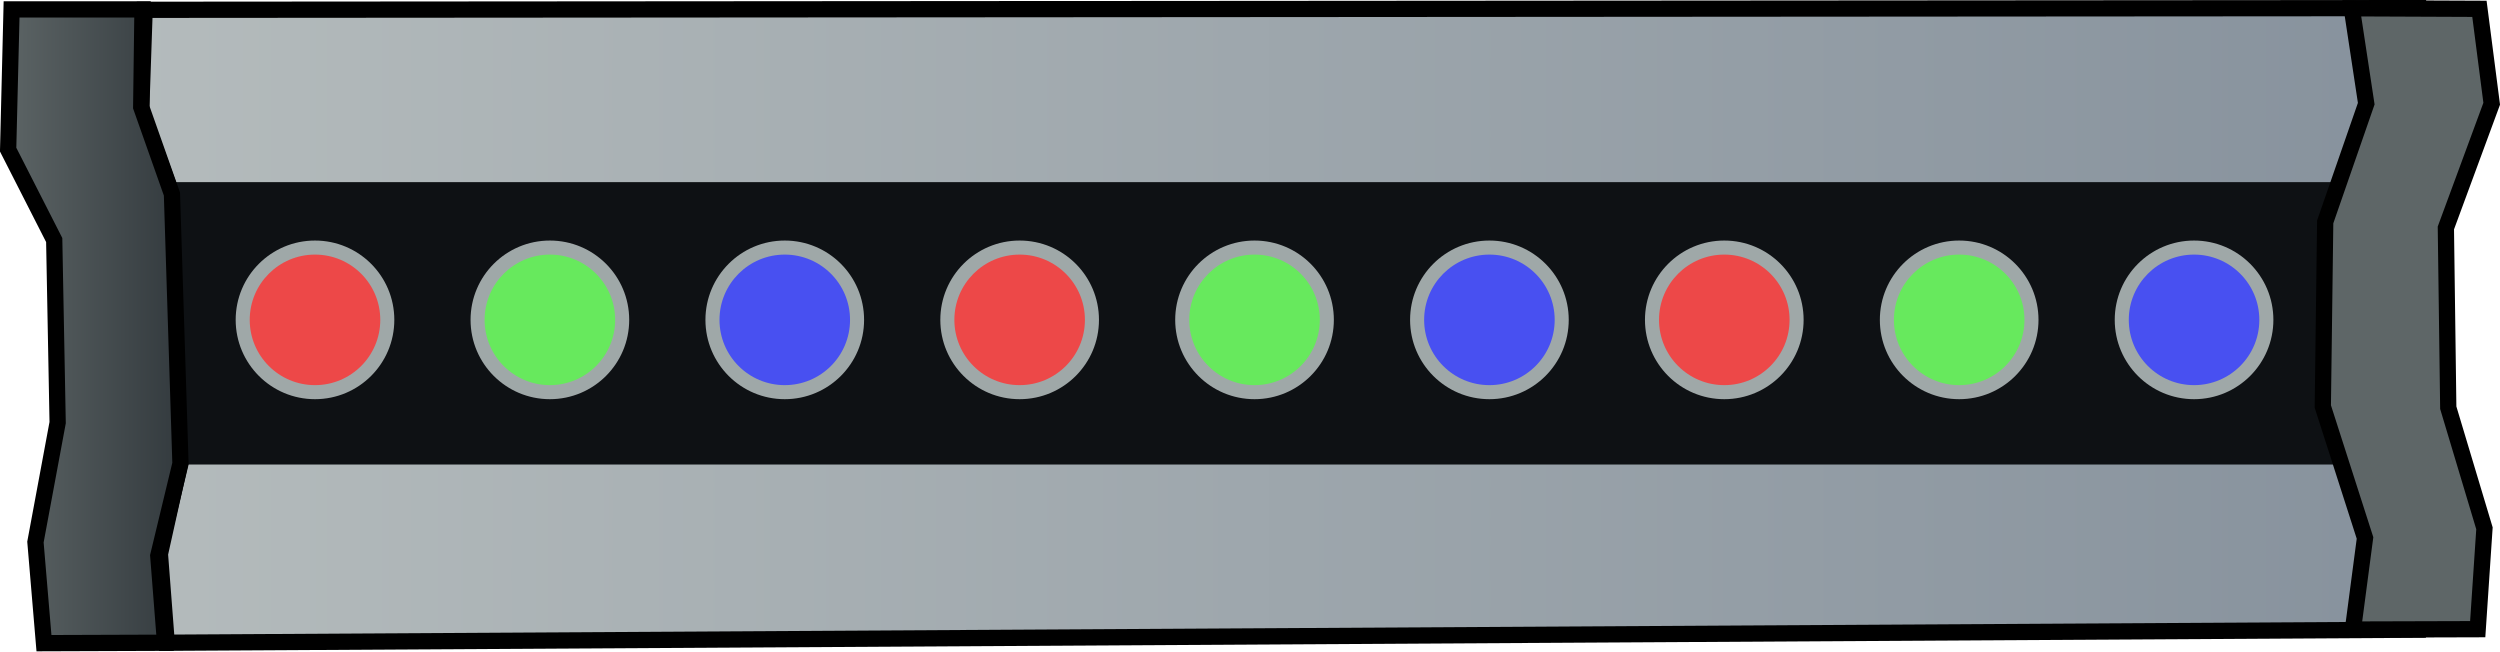
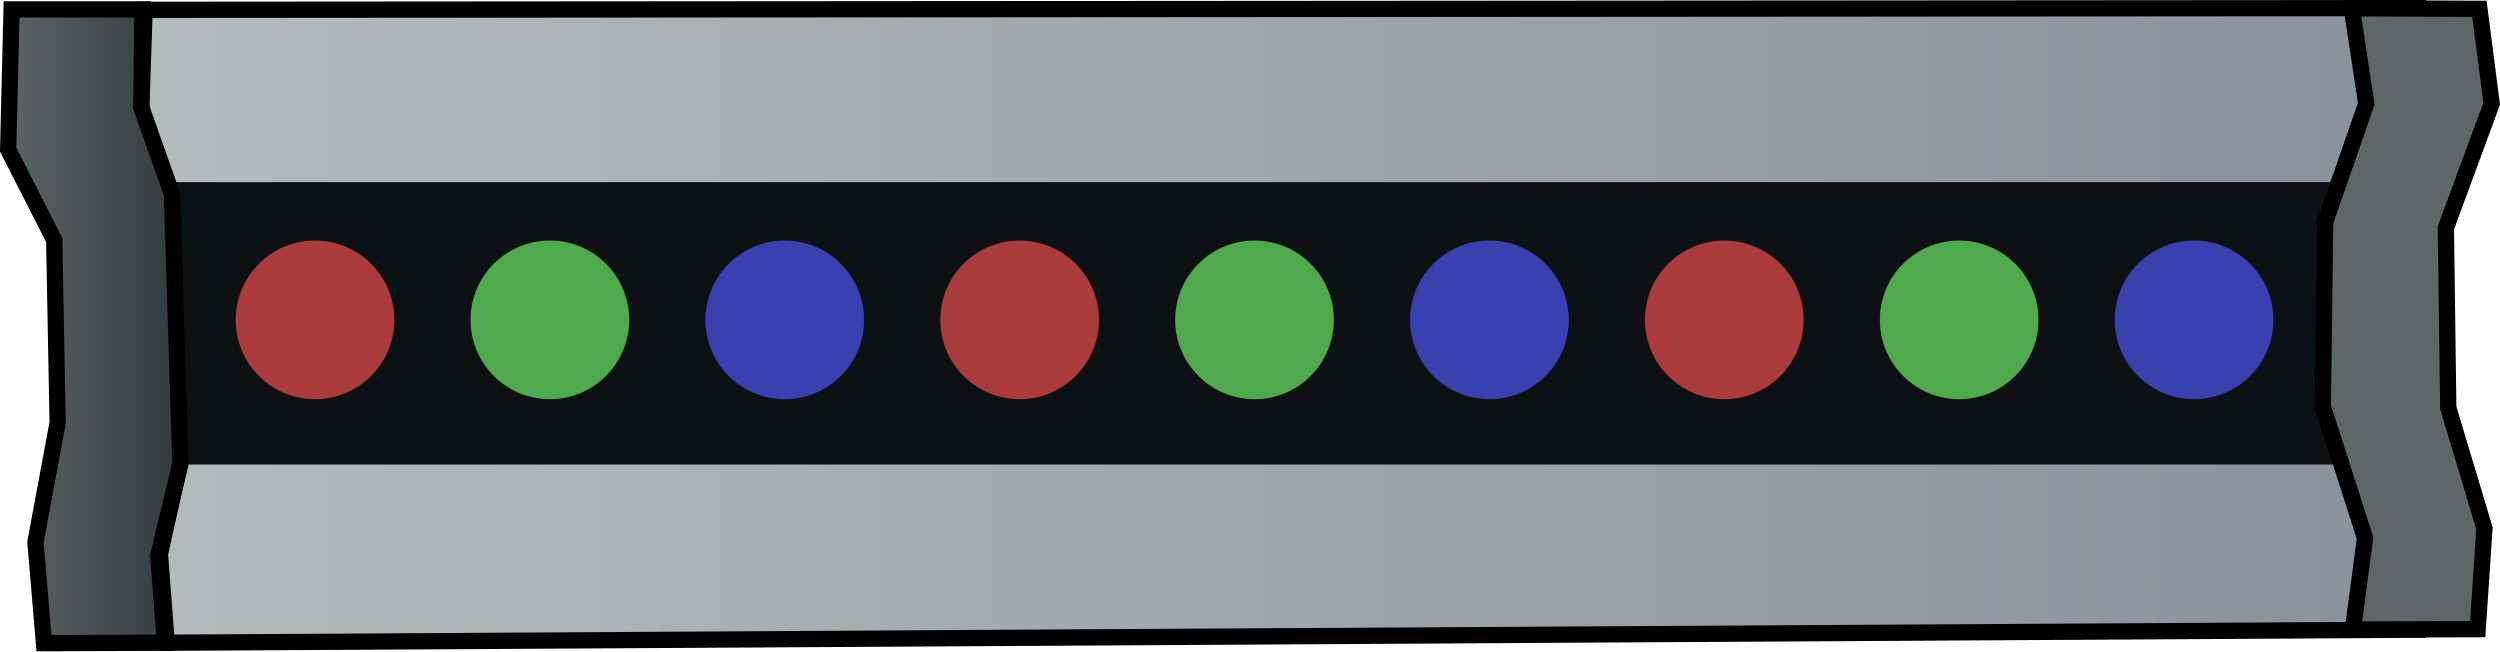
<svg xmlns="http://www.w3.org/2000/svg" xmlns:xlink="http://www.w3.org/1999/xlink" width="40.751mm" height="10.617mm" viewBox="0 0 40.751 10.617" version="1.1" id="svg5" xml:space="preserve">
  <defs id="defs2">
    <linearGradient id="linearGradient129">
      <stop style="stop-color:#b4bbbc;stop-opacity:1;" offset="0" id="stop128" />
      <stop style="stop-color:#87929d;stop-opacity:1;" offset="1" id="stop129" />
    </linearGradient>
-     <linearGradient id="linearGradient90">
-       <stop style="stop-color:#5e6667;stop-opacity:1;" offset="0" id="stop90" />
-       <stop style="stop-color:#31383c;stop-opacity:1;" offset="1" id="stop89" />
+     <linearGradient id="linearGradient68">
+       <stop style="stop-color:#5e6667;stop-opacity:1;" offset="0" id="stop67" />
+       <stop style="stop-color:#31383c;stop-opacity:1;" offset="1" id="stop66" />
    </linearGradient>
    <linearGradient xlink:href="#linearGradient129" id="linearGradient126" gradientUnits="userSpaceOnUse" x1="-41.285" y1="124.887" x2="-4.26" y2="124.887" gradientTransform="translate(110.6378,-44.61261)" />
-     <linearGradient xlink:href="#linearGradient90" id="linearGradient127" gradientUnits="userSpaceOnUse" x1="-43.455" y1="125.054" x2="-40.38" y2="125.054" gradientTransform="translate(110.6378,-44.61261)" />
-     <linearGradient xlink:href="#linearGradient90" id="linearGradient128" gradientUnits="userSpaceOnUse" x1="29.09" y1="124.854" x2="32.112" y2="124.854" gradientTransform="translate(110.6378,-44.61261)" />
+     <linearGradient xlink:href="#linearGradient68" id="linearGradient127" gradientUnits="userSpaceOnUse" x1="-43.455" y1="125.054" x2="-40.38" y2="125.054" gradientTransform="translate(110.6378,-44.61261)" />
+     <linearGradient xlink:href="#linearGradient68" id="linearGradient128" gradientUnits="userSpaceOnUse" x1="29.09" y1="124.854" x2="32.112" y2="124.854" gradientTransform="translate(110.6378,-44.61261)" />
  </defs>
-   <g id="layer5" transform="translate(-67.1833,-74.96916)">
-     <path style="fill:url(#linearGradient126);fill-rule:evenodd;stroke:#000000;stroke-width:0.265px;stroke-linecap:butt;stroke-linejoin:miter;stroke-opacity:1" d="m 69.541,75.129 37.073,-0.028 0.222,1.557 -0.623,1.903 -0.074,3.037 0.721,2.139 -0.247,1.496 -36.712,0.213 -0.111,-1.446 0.334,-1.502 -0.111,-4.283 -0.528,-1.446 z" id="path81" />
-     <rect style="fill:#0e1114;fill-opacity:1;fill-rule:evenodd;stroke-width:0.377;stroke-linecap:round;stroke-linejoin:round" id="rect81" width="35.523" height="4.603" x="70.014" y="77.938" />
-     <path style="fill:url(#linearGradient127);fill-rule:evenodd;stroke:#000000;stroke-width:0.265px;stroke-linecap:butt;stroke-linejoin:miter;stroke-opacity:1" d="m 67.372,75.122 h 2.134 l -0.021,1.592 0.501,1.418 0.139,4.394 -0.362,1.502 0.111,1.418 -1.974,0.007 -0.139,-1.648 0.362,-1.947 -0.056,-2.976 -0.751,-1.474 z" id="path89" />
-     <path style="fill:url(#linearGradient128);fill-rule:evenodd;stroke:#000000;stroke-width:0.265px;stroke-linecap:butt;stroke-linejoin:miter;stroke-opacity:1" d="m 105.518,75.104 2.081,0.009 0.2,1.547 -0.747,2.025 0.039,2.93 0.59,1.966 -0.11,1.644 -2.034,0.006 0.197,-1.493 -0.688,-2.143 0.039,-3.009 0.669,-1.927 z" id="path90" />
-     <g id="g109" transform="translate(46.59132,-99.78491)">
-       <circle style="opacity:0.831;fill:#bdc6c6;fill-opacity:1;fill-rule:evenodd;stroke-width:0.357;stroke-linecap:round;stroke-linejoin:round" id="circle108" cx="56.356" cy="179.968" r="1.293" />
-       <circle style="opacity:1;fill:#4850f1;fill-opacity:1;fill-rule:evenodd;stroke-width:0.451;stroke-linecap:round;stroke-linejoin:round" id="circle109" cx="56.356" cy="179.968" r="1.064" />
-     </g>
-     <g id="g111" transform="translate(42.76264,-99.78491)">
-       <circle style="opacity:0.831;fill:#bdc6c6;fill-opacity:1;fill-rule:evenodd;stroke-width:0.357;stroke-linecap:round;stroke-linejoin:round" id="circle110" cx="56.356" cy="179.968" r="1.293" />
-       <circle style="opacity:1;fill:#67e95d;fill-opacity:1;fill-rule:evenodd;stroke-width:0.451;stroke-linecap:round;stroke-linejoin:round" id="circle111" cx="56.356" cy="179.968" r="1.064" />
-     </g>
-     <g id="g113" transform="translate(38.93396,-99.78491)">
-       <circle style="opacity:0.831;fill:#bdc6c6;fill-opacity:1;fill-rule:evenodd;stroke-width:0.357;stroke-linecap:round;stroke-linejoin:round" id="circle112" cx="56.356" cy="179.968" r="1.293" />
-       <circle style="opacity:1;fill:#ed4848;fill-opacity:1;fill-rule:evenodd;stroke-width:0.451;stroke-linecap:round;stroke-linejoin:round" id="circle113" cx="56.356" cy="179.968" r="1.064" />
-     </g>
-     <g id="g115" transform="translate(35.10528,-99.78491)">
-       <circle style="opacity:0.831;fill:#bdc6c6;fill-opacity:1;fill-rule:evenodd;stroke-width:0.357;stroke-linecap:round;stroke-linejoin:round" id="circle114" cx="56.356" cy="179.968" r="1.293" />
-       <circle style="opacity:1;fill:#4850f1;fill-opacity:1;fill-rule:evenodd;stroke-width:0.451;stroke-linecap:round;stroke-linejoin:round" id="circle115" cx="56.356" cy="179.968" r="1.064" />
-     </g>
-     <g id="g117" transform="translate(31.2766,-99.78491)">
-       <circle style="opacity:0.831;fill:#bdc6c6;fill-opacity:1;fill-rule:evenodd;stroke-width:0.357;stroke-linecap:round;stroke-linejoin:round" id="circle116" cx="56.356" cy="179.968" r="1.293" />
-       <circle style="opacity:1;fill:#67e95d;fill-opacity:1;fill-rule:evenodd;stroke-width:0.451;stroke-linecap:round;stroke-linejoin:round" id="circle117" cx="56.356" cy="179.968" r="1.064" />
-     </g>
-     <g id="g119" transform="translate(27.44792,-99.78491)">
-       <circle style="opacity:0.831;fill:#bdc6c6;fill-opacity:1;fill-rule:evenodd;stroke-width:0.357;stroke-linecap:round;stroke-linejoin:round" id="circle118" cx="56.356" cy="179.968" r="1.293" />
-       <circle style="opacity:1;fill:#ed4848;fill-opacity:1;fill-rule:evenodd;stroke-width:0.451;stroke-linecap:round;stroke-linejoin:round" id="circle119" cx="56.356" cy="179.968" r="1.064" />
-     </g>
-     <g id="g121" transform="translate(23.61924,-99.78491)">
-       <circle style="opacity:0.831;fill:#bdc6c6;fill-opacity:1;fill-rule:evenodd;stroke-width:0.357;stroke-linecap:round;stroke-linejoin:round" id="circle120" cx="56.356" cy="179.968" r="1.293" />
-       <circle style="opacity:1;fill:#4850f1;fill-opacity:1;fill-rule:evenodd;stroke-width:0.451;stroke-linecap:round;stroke-linejoin:round" id="circle121" cx="56.356" cy="179.968" r="1.064" />
-     </g>
-     <g id="g123" transform="translate(19.79057,-99.78491)">
-       <circle style="opacity:0.831;fill:#bdc6c6;fill-opacity:1;fill-rule:evenodd;stroke-width:0.357;stroke-linecap:round;stroke-linejoin:round" id="circle122" cx="56.356" cy="179.968" r="1.293" />
-       <circle style="opacity:1;fill:#67e95d;fill-opacity:1;fill-rule:evenodd;stroke-width:0.451;stroke-linecap:round;stroke-linejoin:round" id="circle123" cx="56.356" cy="179.968" r="1.064" />
-     </g>
-     <g id="g125" transform="translate(15.96189,-99.78491)">
-       <circle style="opacity:0.831;fill:#bdc6c6;fill-opacity:1;fill-rule:evenodd;stroke-width:0.357;stroke-linecap:round;stroke-linejoin:round" id="circle124" cx="56.356" cy="179.968" r="1.293" />
-       <circle style="opacity:1;fill:#ed4848;fill-opacity:1;fill-rule:evenodd;stroke-width:0.451;stroke-linecap:round;stroke-linejoin:round" id="circle125" cx="56.356" cy="179.968" r="1.064" />
+   <g id="layer5" transform="translate(-42.65017,-135.039)">
+     <g id="g35" transform="translate(25.088,-22.5125)" />
+     <g id="g36" transform="translate(21.25932,-22.5125)" />
+     <g id="g38" transform="translate(17.43064,-22.5125)" />
+     <g id="layer5-6" transform="translate(-24.53313,60.06986)">
+       <path style="fill:url(#linearGradient126);fill-rule:evenodd;stroke:#000000;stroke-width:0.265px;stroke-linecap:butt;stroke-linejoin:miter;stroke-opacity:1" d="m 69.541,75.129 37.073,-0.028 0.222,1.557 -0.623,1.903 -0.074,3.037 0.721,2.139 -0.247,1.496 -36.712,0.213 -0.111,-1.446 0.334,-1.502 -0.111,-4.283 -0.528,-1.446 z" id="path81" />
+       <rect style="fill:#0e1114;fill-opacity:1;fill-rule:evenodd;stroke-width:0.377;stroke-linecap:round;stroke-linejoin:round" id="rect81" width="35.523" height="4.603" x="70.014" y="77.938" />
+       <path style="fill:url(#linearGradient127);fill-rule:evenodd;stroke:#000000;stroke-width:0.265px;stroke-linecap:butt;stroke-linejoin:miter;stroke-opacity:1" d="m 67.372,75.122 h 2.134 l -0.021,1.592 0.501,1.418 0.139,4.394 -0.362,1.502 0.111,1.418 -1.974,0.007 -0.139,-1.648 0.362,-1.947 -0.056,-2.976 -0.751,-1.474 z" id="path89" />
+       <path style="fill:url(#linearGradient128);fill-rule:evenodd;stroke:#000000;stroke-width:0.265px;stroke-linecap:butt;stroke-linejoin:miter;stroke-opacity:1" d="m 105.518,75.104 2.081,0.009 0.2,1.547 -0.747,2.025 0.039,2.93 0.59,1.966 -0.11,1.644 -2.034,0.006 0.197,-1.493 -0.688,-2.143 0.039,-3.009 0.669,-1.927 z" id="path90" />
+       <g id="g109" transform="translate(46.59132,-99.78491)">
+         <circle style="opacity:0.831;fill:#424ad0;fill-opacity:1;fill-rule:evenodd;stroke-width:0.357;stroke-linecap:round;stroke-linejoin:round" id="circle108" cx="56.356" cy="179.968" r="1.293" />
+       </g>
+       <g id="g111" transform="translate(42.76264,-99.78491)">
+         <circle style="opacity:0.831;fill:#5cc955;fill-opacity:1;fill-rule:evenodd;stroke-width:0.357;stroke-linecap:round;stroke-linejoin:round" id="circle110" cx="56.356" cy="179.968" r="1.293" />
+       </g>
+       <g id="g113" transform="translate(38.93396,-99.78491)">
+         <circle style="opacity:0.831;fill:#cc4344;fill-opacity:1;fill-rule:evenodd;stroke-width:0.357;stroke-linecap:round;stroke-linejoin:round" id="circle112" cx="56.356" cy="179.968" r="1.293" />
+       </g>
+       <g id="g115" transform="translate(35.10528,-99.78491)">
+         <circle style="opacity:0.831;fill:#424ad0;fill-opacity:1;fill-rule:evenodd;stroke-width:0.357;stroke-linecap:round;stroke-linejoin:round" id="circle114" cx="56.356" cy="179.968" r="1.293" />
+       </g>
+       <g id="g117" transform="translate(31.2766,-99.78491)">
+         <circle style="opacity:0.831;fill:#5cc955;fill-opacity:1;fill-rule:evenodd;stroke-width:0.357;stroke-linecap:round;stroke-linejoin:round" id="circle116" cx="56.356" cy="179.968" r="1.293" />
+       </g>
+       <g id="g119" transform="translate(27.44792,-99.78491)">
+         <circle style="opacity:0.831;fill:#cc4344;fill-opacity:1;fill-rule:evenodd;stroke-width:0.357;stroke-linecap:round;stroke-linejoin:round" id="circle118" cx="56.356" cy="179.968" r="1.293" />
+       </g>
+       <g id="g121" transform="translate(23.61924,-99.78491)">
+         <circle style="opacity:0.831;fill:#424ad0;fill-opacity:1;fill-rule:evenodd;stroke-width:0.357;stroke-linecap:round;stroke-linejoin:round" id="circle120" cx="56.356" cy="179.968" r="1.293" />
+       </g>
+       <g id="g123" transform="translate(19.79057,-99.78491)">
+         <circle style="opacity:0.831;fill:#5cc955;fill-opacity:1;fill-rule:evenodd;stroke-width:0.357;stroke-linecap:round;stroke-linejoin:round" id="circle122" cx="56.356" cy="179.968" r="1.293" />
+       </g>
+       <g id="g125" transform="translate(15.96189,-99.78491)">
+         <circle style="opacity:0.831;fill:#cc4344;fill-opacity:1;fill-rule:evenodd;stroke-width:0.357;stroke-linecap:round;stroke-linejoin:round" id="circle124" cx="56.356" cy="179.968" r="1.293" />
+       </g>
    </g>
  </g>
</svg>
